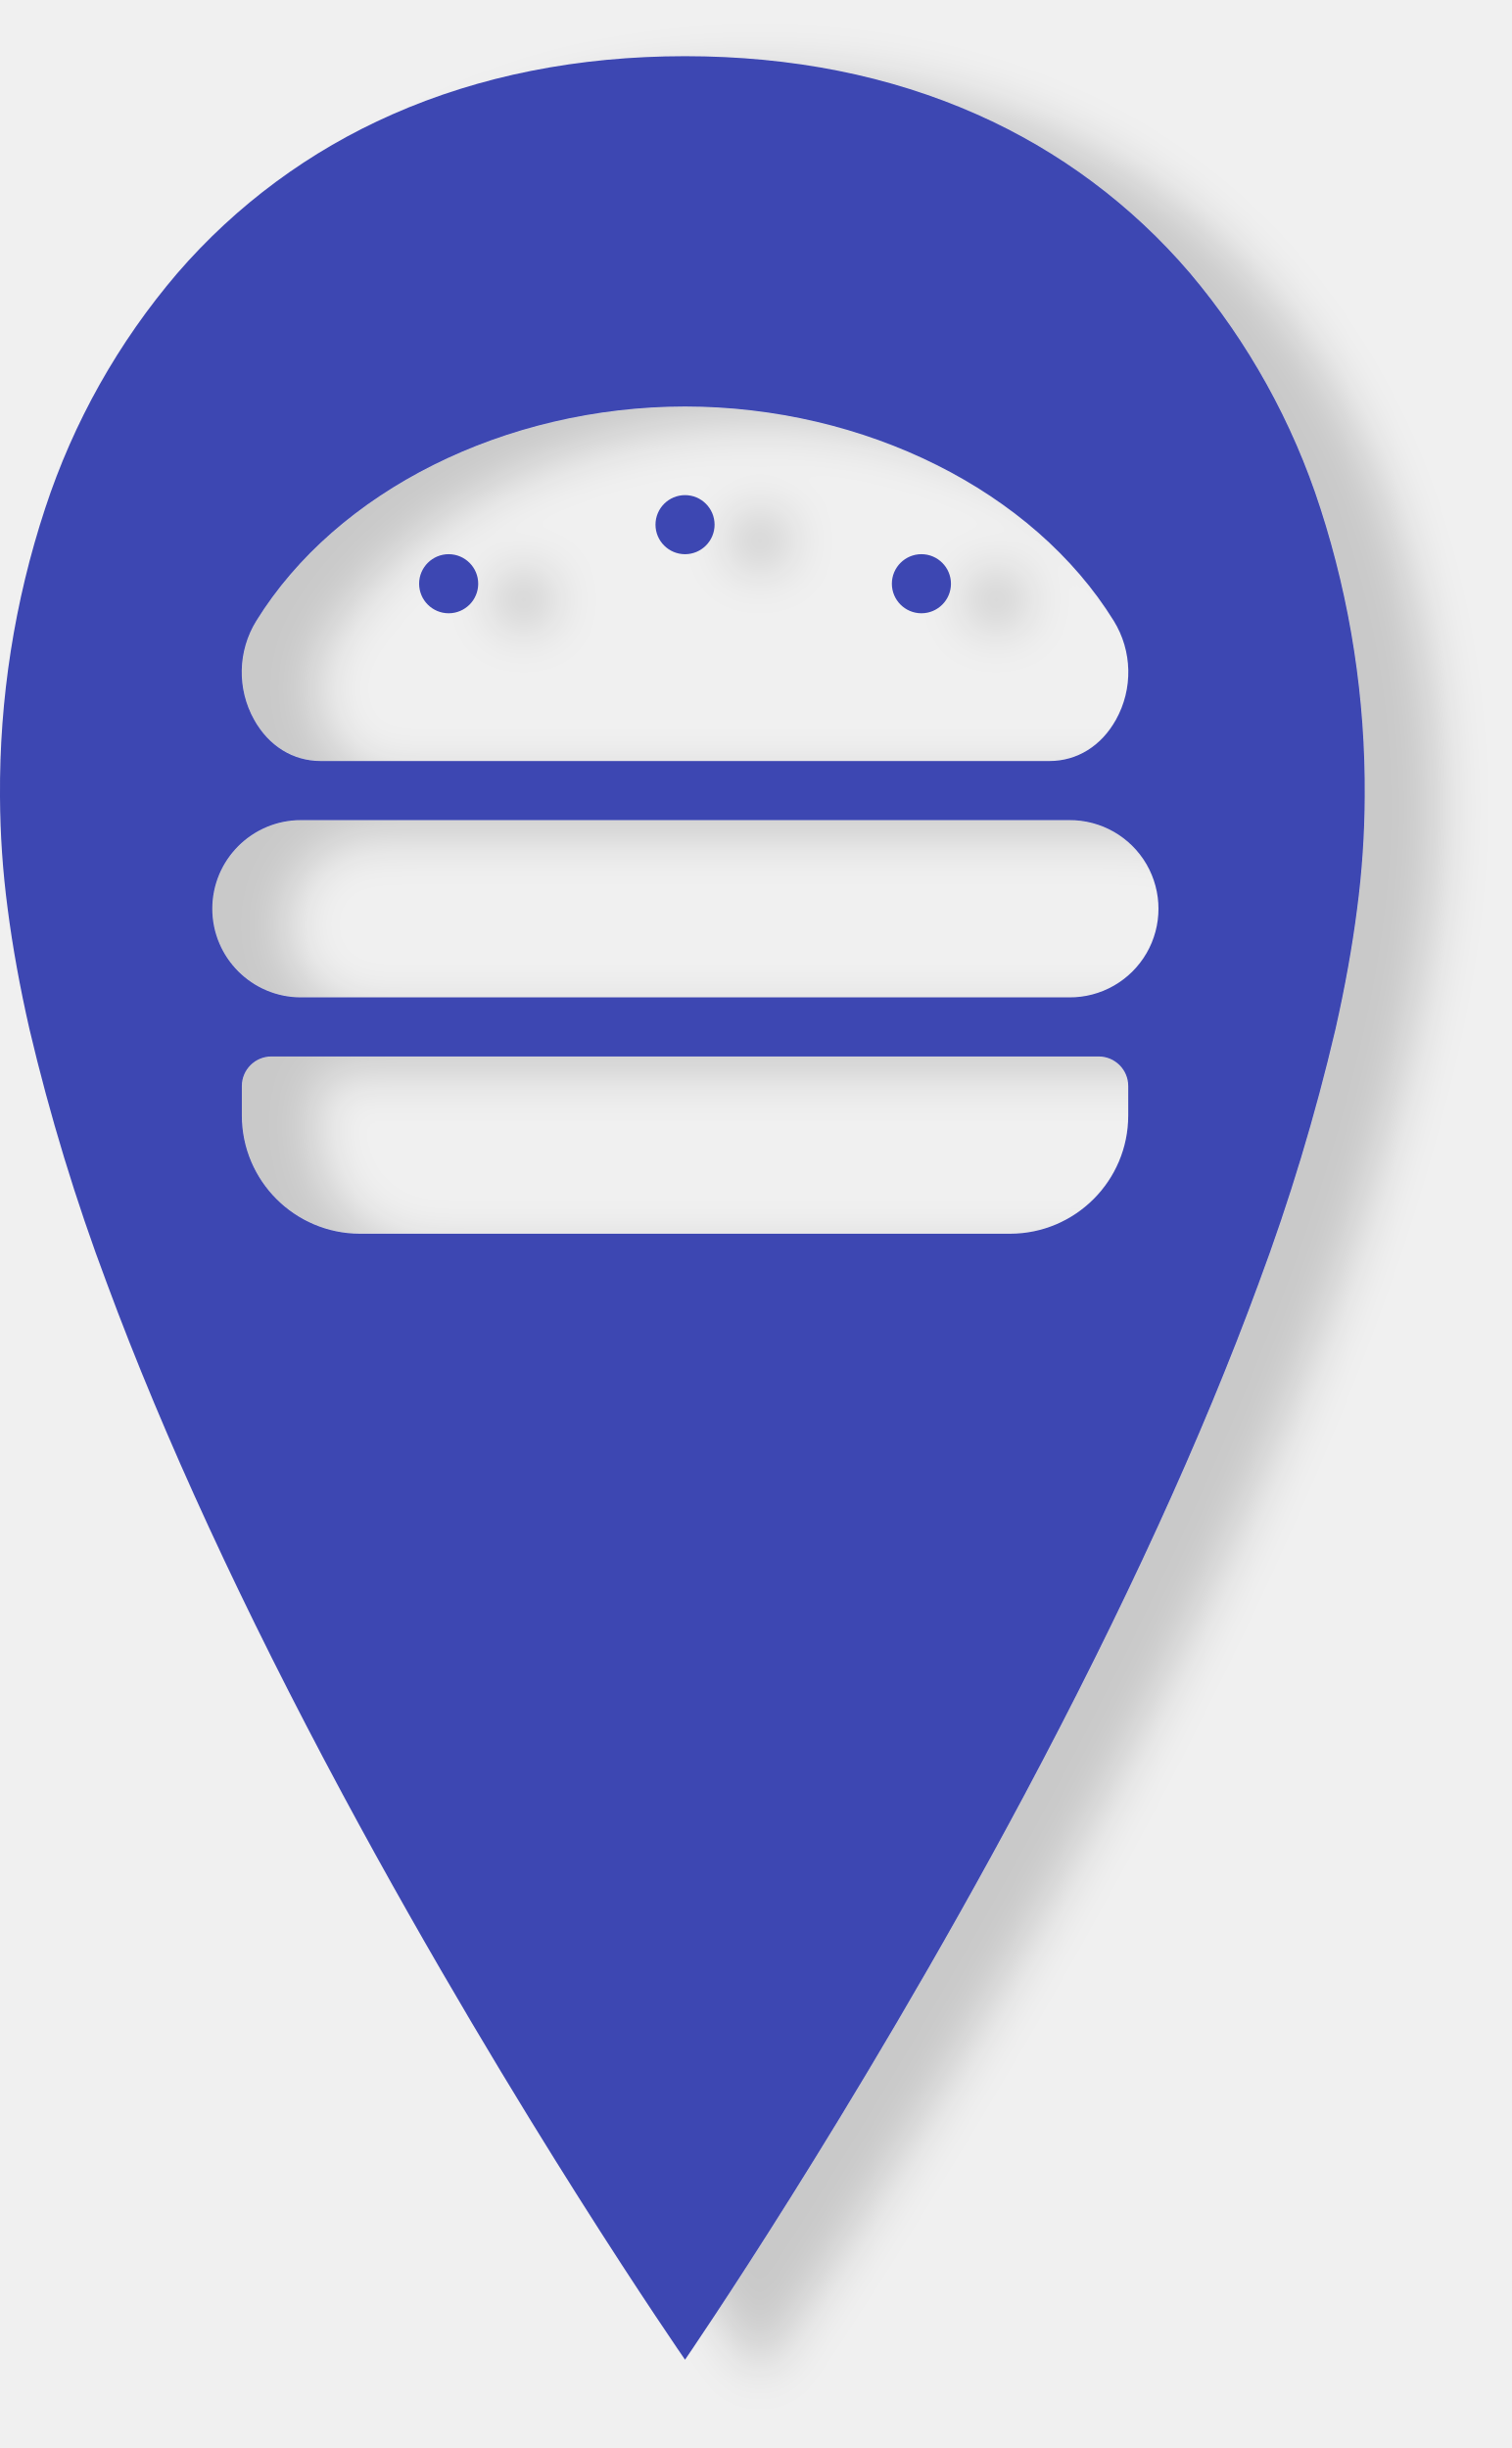
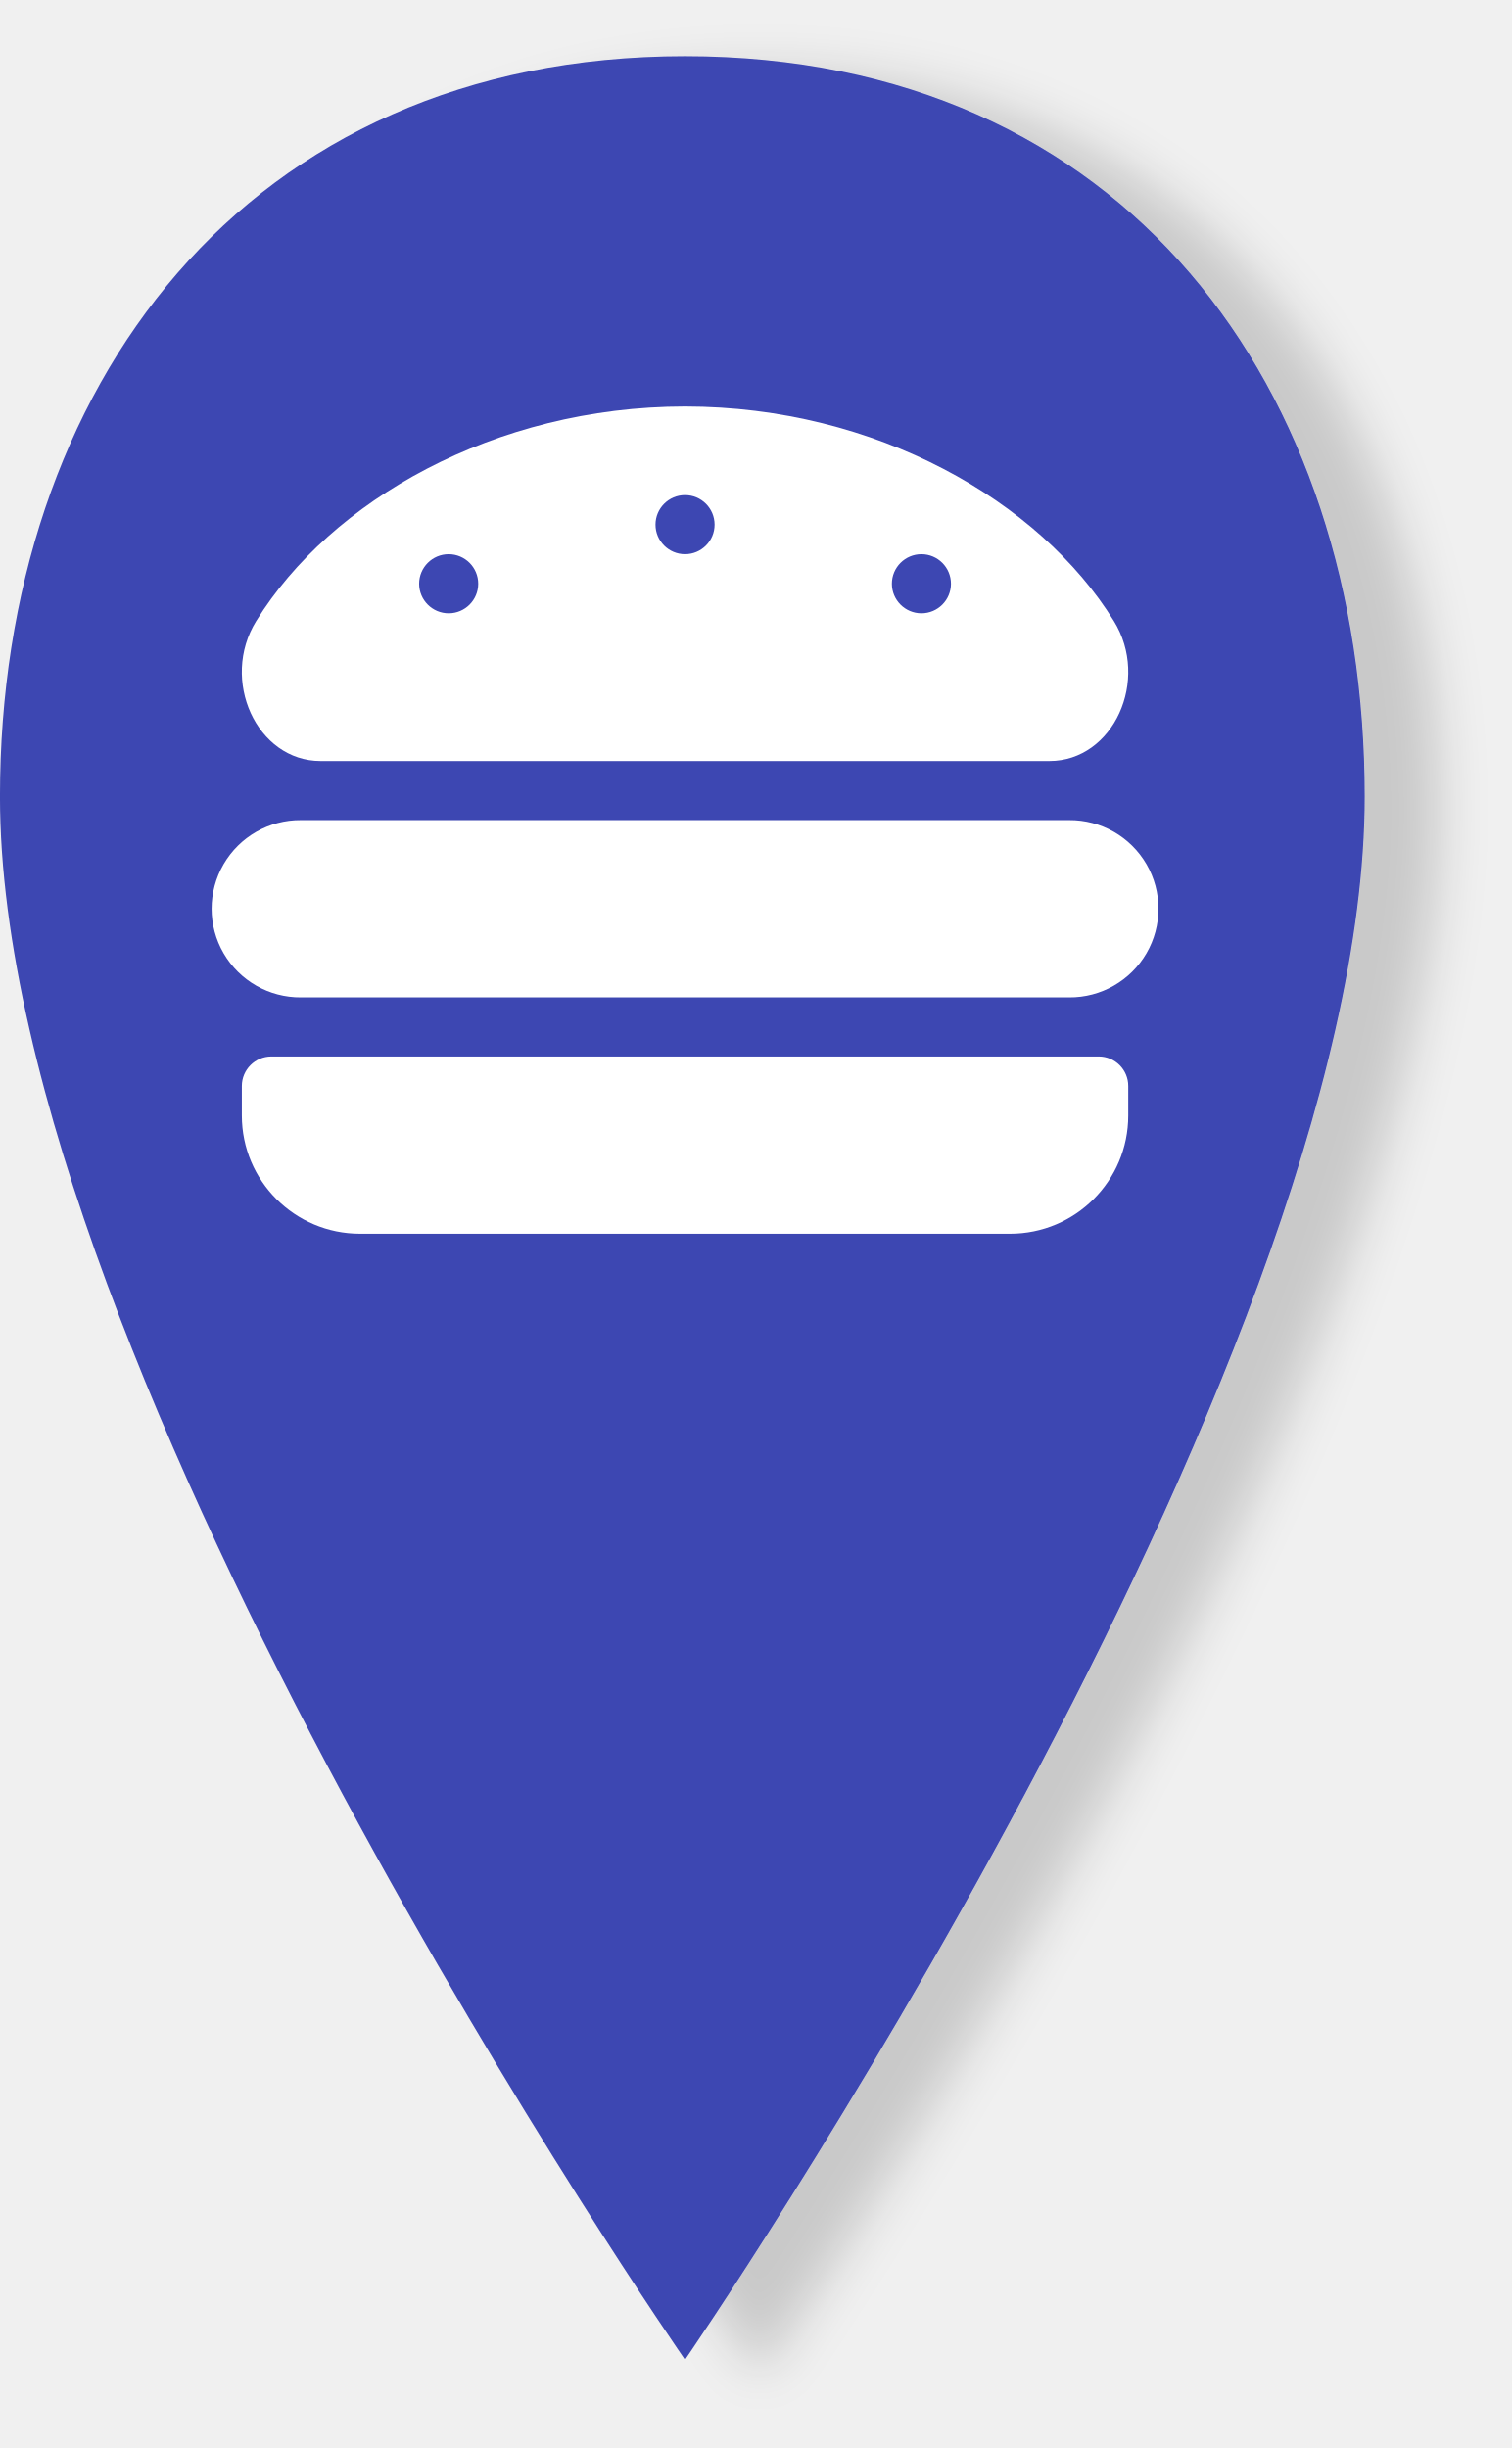
- <svg xmlns="http://www.w3.org/2000/svg" width="282.501" height="457.445" viewBox="0 0 282.501 457.445">
+ <svg xmlns="http://www.w3.org/2000/svg" width="282.5" height="457.444" viewBox="0 0 282.5 457.444">
  <defs>
-     <filter id="fast_food" x="0" y="0" width="282.501" height="457.445" filterUnits="userSpaceOnUse">
+     <filter id="Icon_ionic-ios-pin" x="0" y="0" width="282.5" height="457.444" filterUnits="userSpaceOnUse">
      <feOffset dx="14" dy="3" input="SourceAlpha" />
      <feGaussianBlur stdDeviation="4.5" result="blur" />
      <feFlood flood-opacity="0.161" />
      <feComposite operator="in" in2="blur" />
      <feComposite in="SourceGraphic" />
    </filter>
  </defs>
-   <g transform="matrix(1, 0, 0, 1, 0, 0)" filter="url(#fast_food)">
-     <path id="fast_food-2" data-name="fast_food" d="M31,316.444h0c-.08-.116-8.176-11.809-20-30.507C.051,268.621-16.47,241.521-33,210.748c-18.579-34.589-33.383-66.675-44-95.366A386.764,386.764,0,0,1-91.5,67.79c-1.783-7.818-3.15-15.366-4.062-22.433A165.3,165.3,0,0,1-97,24.342a168.382,168.382,0,0,1,8.432-53.831,129.826,129.826,0,0,1,24.72-43.976A113.407,113.407,0,0,1-23.7-103.123C-7.363-110.341,11.042-114,31-114s38.3,3.66,54.548,10.878a111.875,111.875,0,0,1,39.8,29.658,129.626,129.626,0,0,1,24.377,43.976A171.029,171.029,0,0,1,158,24.342a166.567,166.567,0,0,1-1.426,21.014c-.905,7.068-2.261,14.616-4.031,22.433a389.046,389.046,0,0,1-14.387,47.592c-10.534,28.691-25.222,60.777-43.657,95.366-16.4,30.775-32.793,57.874-43.657,75.189C39.137,304.6,31.08,316.327,31,316.443ZM-46.291,72.917a5.527,5.527,0,0,0-5.521,5.521v5.521a22.108,22.108,0,0,0,22.083,22.083H91.729a22.108,22.108,0,0,0,22.083-22.083V78.438a5.527,5.527,0,0,0-5.521-5.521Zm5.521-44.168A16.581,16.581,0,0,0-57.334,45.312,16.581,16.581,0,0,0-40.771,61.875H102.771a16.563,16.563,0,1,0,0-33.125ZM31-48.541c-33.622.032-65.069,15.758-80.114,40.063A18.237,18.237,0,0,0-49.52,9.988c2.731,4.906,7.258,7.72,12.42,7.72H99.1c5.159,0,9.684-2.812,12.414-7.714a18.244,18.244,0,0,0-.4-18.469C96.07-32.782,64.624-48.509,31-48.541ZM75.167-9.9a5.528,5.528,0,0,1-5.521-5.522,5.527,5.527,0,0,1,5.521-5.521,5.527,5.527,0,0,1,5.521,5.521A5.527,5.527,0,0,1,75.167-9.9Zm-88.334,0a5.527,5.527,0,0,1-5.521-5.522,5.527,5.527,0,0,1,5.521-5.521,5.527,5.527,0,0,1,5.522,5.521A5.528,5.528,0,0,1-13.167-9.9ZM31-20.938a5.527,5.527,0,0,1-5.521-5.521A5.527,5.527,0,0,1,31-31.979a5.527,5.527,0,0,1,5.521,5.521A5.527,5.527,0,0,1,31-20.938Z" transform="translate(97 124.5)" fill="#3e46b2" />
+   <g id="fast_food" transform="translate(-32 -22.5)">
+     <g transform="matrix(1, 0, 0, 1, 32, 22.5)" filter="url(#Icon_ionic-ios-pin)">
+       <path id="Icon_ionic-ios-pin-2" data-name="Icon ionic-ios-pin" d="M156.875,3.375c-82.26,0-128,61.98-128,138.342,0,107.611,128,292.1,128,292.1s127-184.491,127-292.1C283.875,65.355,239.135,3.375,156.875,3.375Z" transform="translate(-28.88 7.13)" fill="#3e46b2" />
+     </g>
+     <path id="Icon_awesome-hamburger" data-name="Icon awesome-hamburger" d="M160.1,79.542H16.563a16.563,16.563,0,1,0,0,33.125H160.1a16.563,16.563,0,1,0,0-33.125Zm5.521,44.167H11.042a5.521,5.521,0,0,0-5.521,5.521v5.521A22.083,22.083,0,0,0,27.6,156.833H149.063a22.083,22.083,0,0,0,22.083-22.083v-5.521A5.521,5.521,0,0,0,165.625,123.708ZM20.234,68.5h136.2c11.928,0,18.847-15.148,12.015-26.183C154.583,19.917,124.064,2.285,88.333,2.25c-35.727.035-66.25,17.667-80.114,40.064C1.38,53.349,8.305,68.5,20.234,68.5ZM132.5,29.854a5.521,5.521,0,1,1-5.521,5.521A5.521,5.521,0,0,1,132.5,29.854ZM88.333,18.813a5.521,5.521,0,1,1-5.521,5.521A5.521,5.521,0,0,1,88.333,18.813ZM44.167,29.854a5.521,5.521,0,1,1-5.521,5.521A5.521,5.521,0,0,1,44.167,29.854Z" transform="translate(71.667 96.208)" fill="#fff" />
  </g>
</svg>
